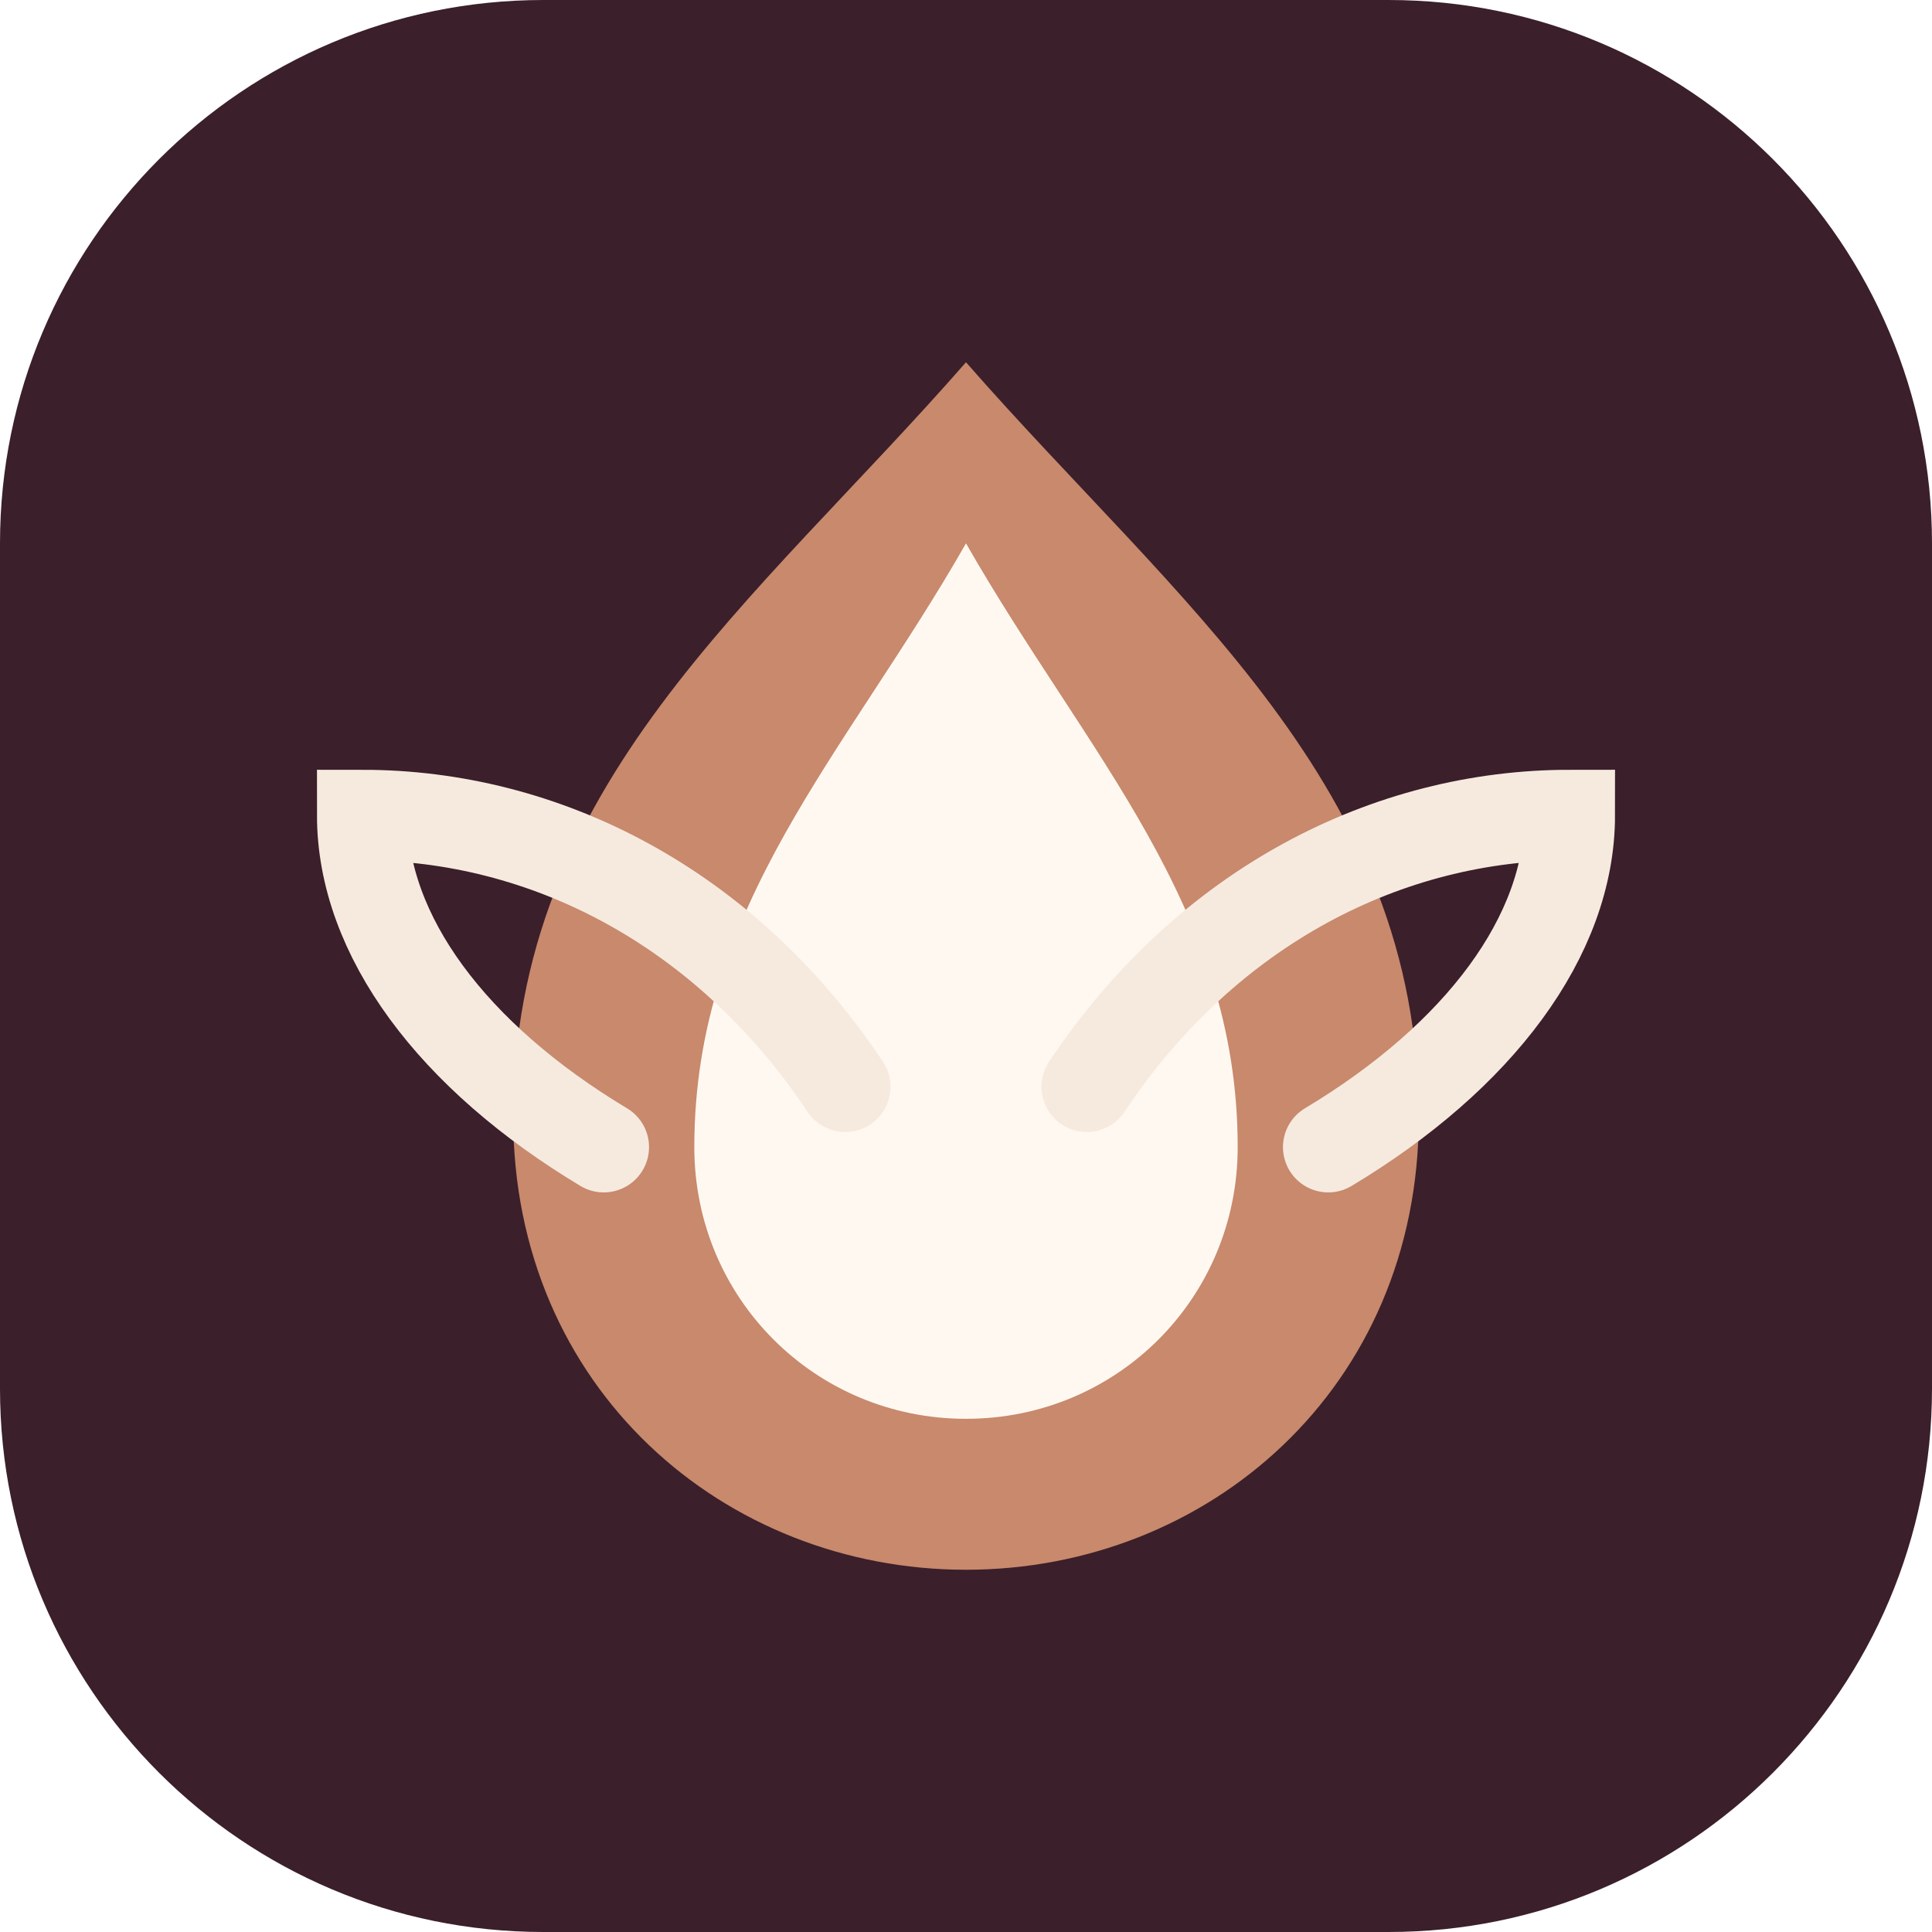
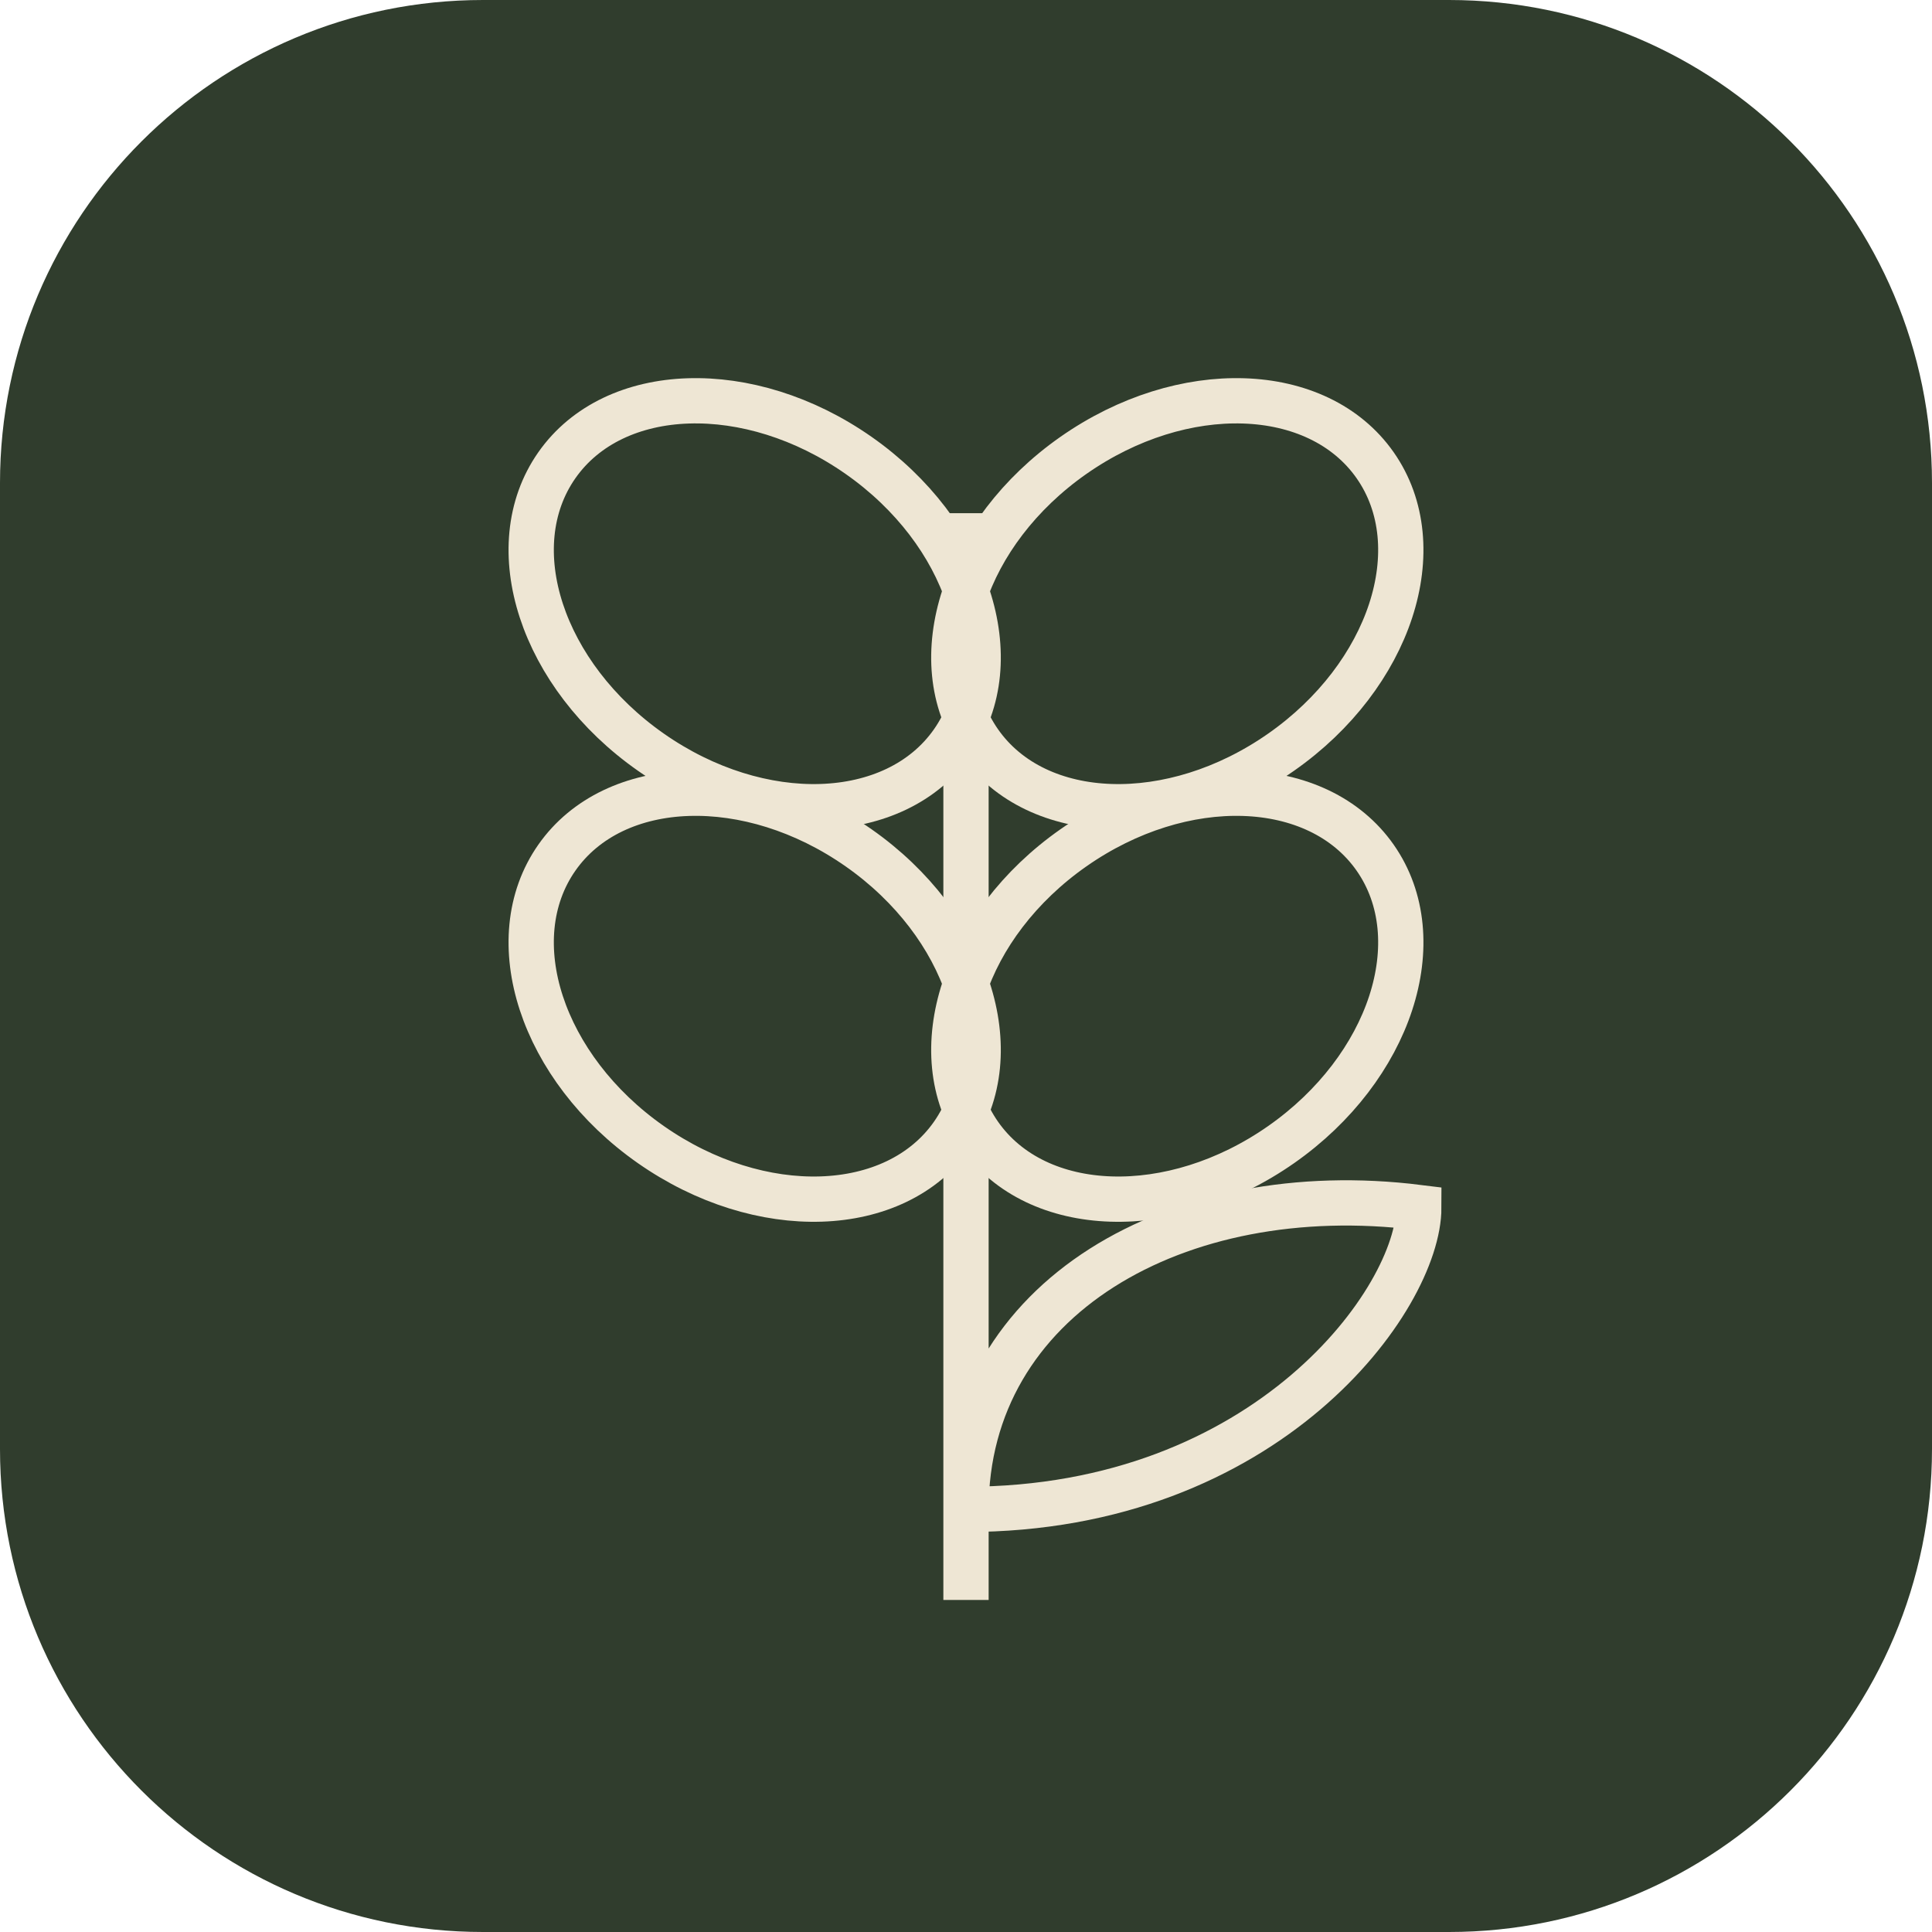
- <svg xmlns="http://www.w3.org/2000/svg" width="64" height="64" viewBox="0 0 64 64">
-   <rect width="64" height="64" rx="18" fill="#3b1f2b" />
-   <path d="M32 12C25 20 17 26 17 37C17 46 24 52 32 52C40 52 47 46 47 37C47 26 39 20 32 12Z" fill="#c8896c" />
-   <path d="M32 18C28 25 23 30 23 38C23 43 27 47 32 47C37 47 41 43 41 38C41 30 36 25 32 18Z" fill="#fff8f1" />
-   <path d="M20 38C15 35 12 31 12 27C18 27 24 30 28 36" fill="none" stroke="#f6eadf" stroke-width="3" stroke-linecap="round" />
-   <path d="M44 38C49 35 52 31 52 27C46 27 40 30 36 36" fill="none" stroke="#f6eadf" stroke-width="3" stroke-linecap="round" />
+ <svg xmlns="http://www.w3.org/2000/svg" viewBox="0 0 64 64">
+   <rect width="64" height="64" rx="16" fill="#303d2d" />
+   <g fill="none" stroke="#eee6d4" stroke-width="1.5">
+     <ellipse cx="25" cy="20" rx="8" ry="6" transform="rotate(35 25 20)" />
+     <ellipse cx="39" cy="20" rx="8" ry="6" transform="rotate(-35 39 20)" />
+     <ellipse cx="25" cy="33" rx="8" ry="6" transform="rotate(35 25 33)" />
+     <ellipse cx="39" cy="33" rx="8" ry="6" transform="rotate(-35 39 33)" />
+     <path d="M32 17v36m0-3c10 0 15-7 15-10-8-1-15 3-15 10Z" />
+   </g>
</svg>
